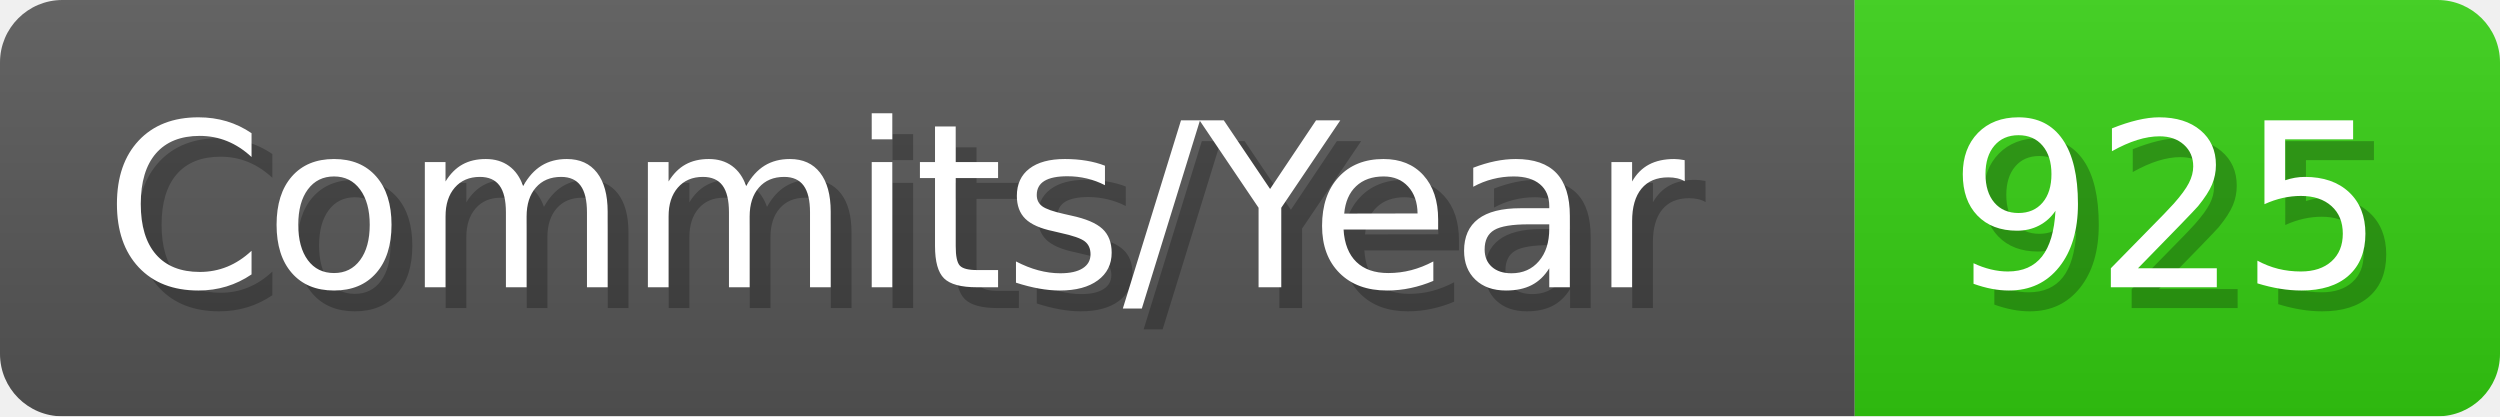
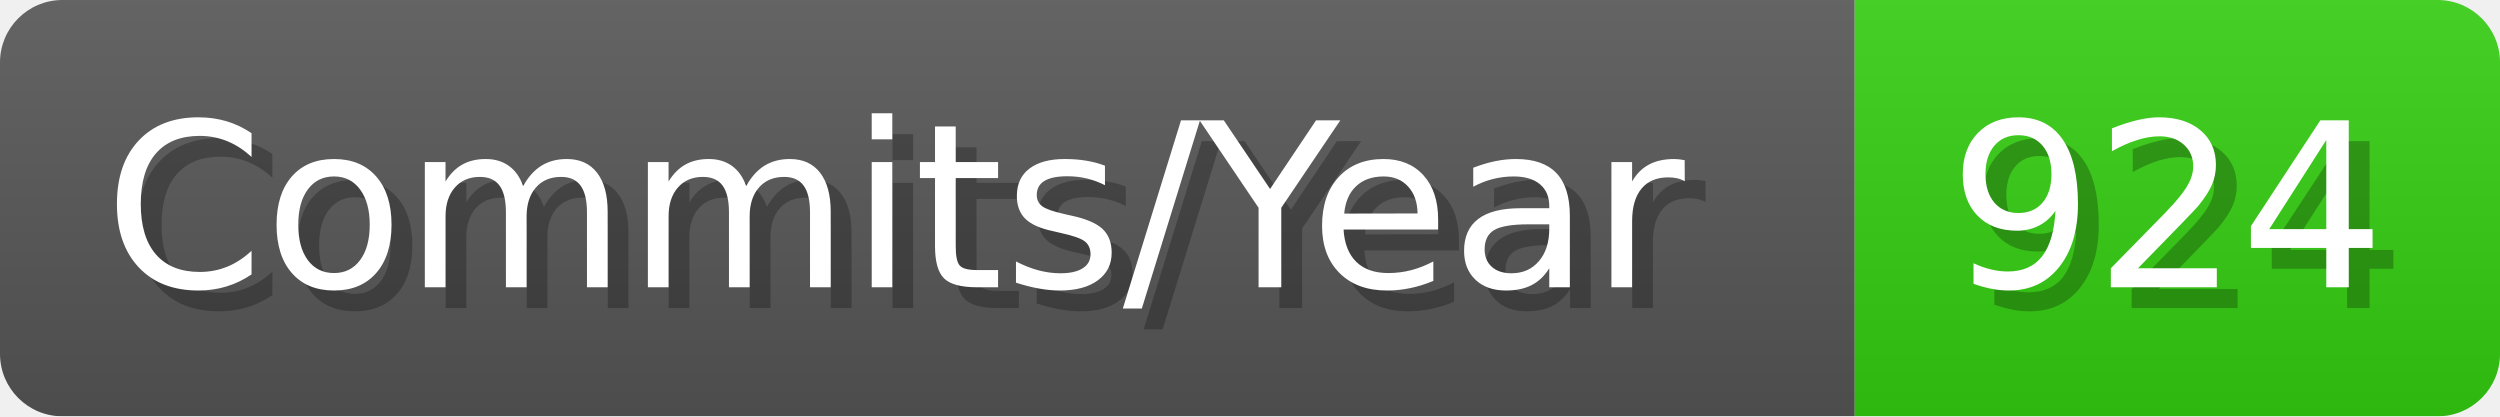
- <svg xmlns="http://www.w3.org/2000/svg" width="120.1" height="20" viewBox="0 0 1201 200" role="img" aria-label="Commits/Year: 925">
+ <svg xmlns="http://www.w3.org/2000/svg" width="120.1" height="20" viewBox="0 0 1201 200" role="img" aria-label="Commits/Year: 924">
  <linearGradient id="aUPdi" x2="0" y2="100%">
    <stop offset="0" stop-opacity=".1" stop-color="#EEE" />
    <stop offset="1" stop-opacity=".1" />
  </linearGradient>
  <mask id="WfAiQ">
    <rect width="1201" height="200" rx="30" fill="#FFF" />
  </mask>
  <g mask="url(#WfAiQ)">
    <rect width="891" height="200" fill="#555" />
    <rect width="310" height="200" fill="#3C1" x="891" />
    <rect width="1201" height="200" fill="url(#aUPdi)" />
  </g>
  <g aria-hidden="true" fill="#fff" text-anchor="start" font-family="Verdana,DejaVu Sans,sans-serif" font-size="110">
    <text x="60" y="148" textLength="791" fill="#000" opacity="0.25">Commits/Year</text>
    <text x="50" y="138" textLength="791">Commits/Year</text>
-     <text x="946" y="148" textLength="210" fill="#000" opacity="0.25">925</text>
-     <text x="936" y="138" textLength="210">925</text>
+     <text x="946" y="148" textLength="210" fill="#000" opacity="0.25">924</text>
+     <text x="936" y="138" textLength="210">924</text>
  </g>
</svg>
